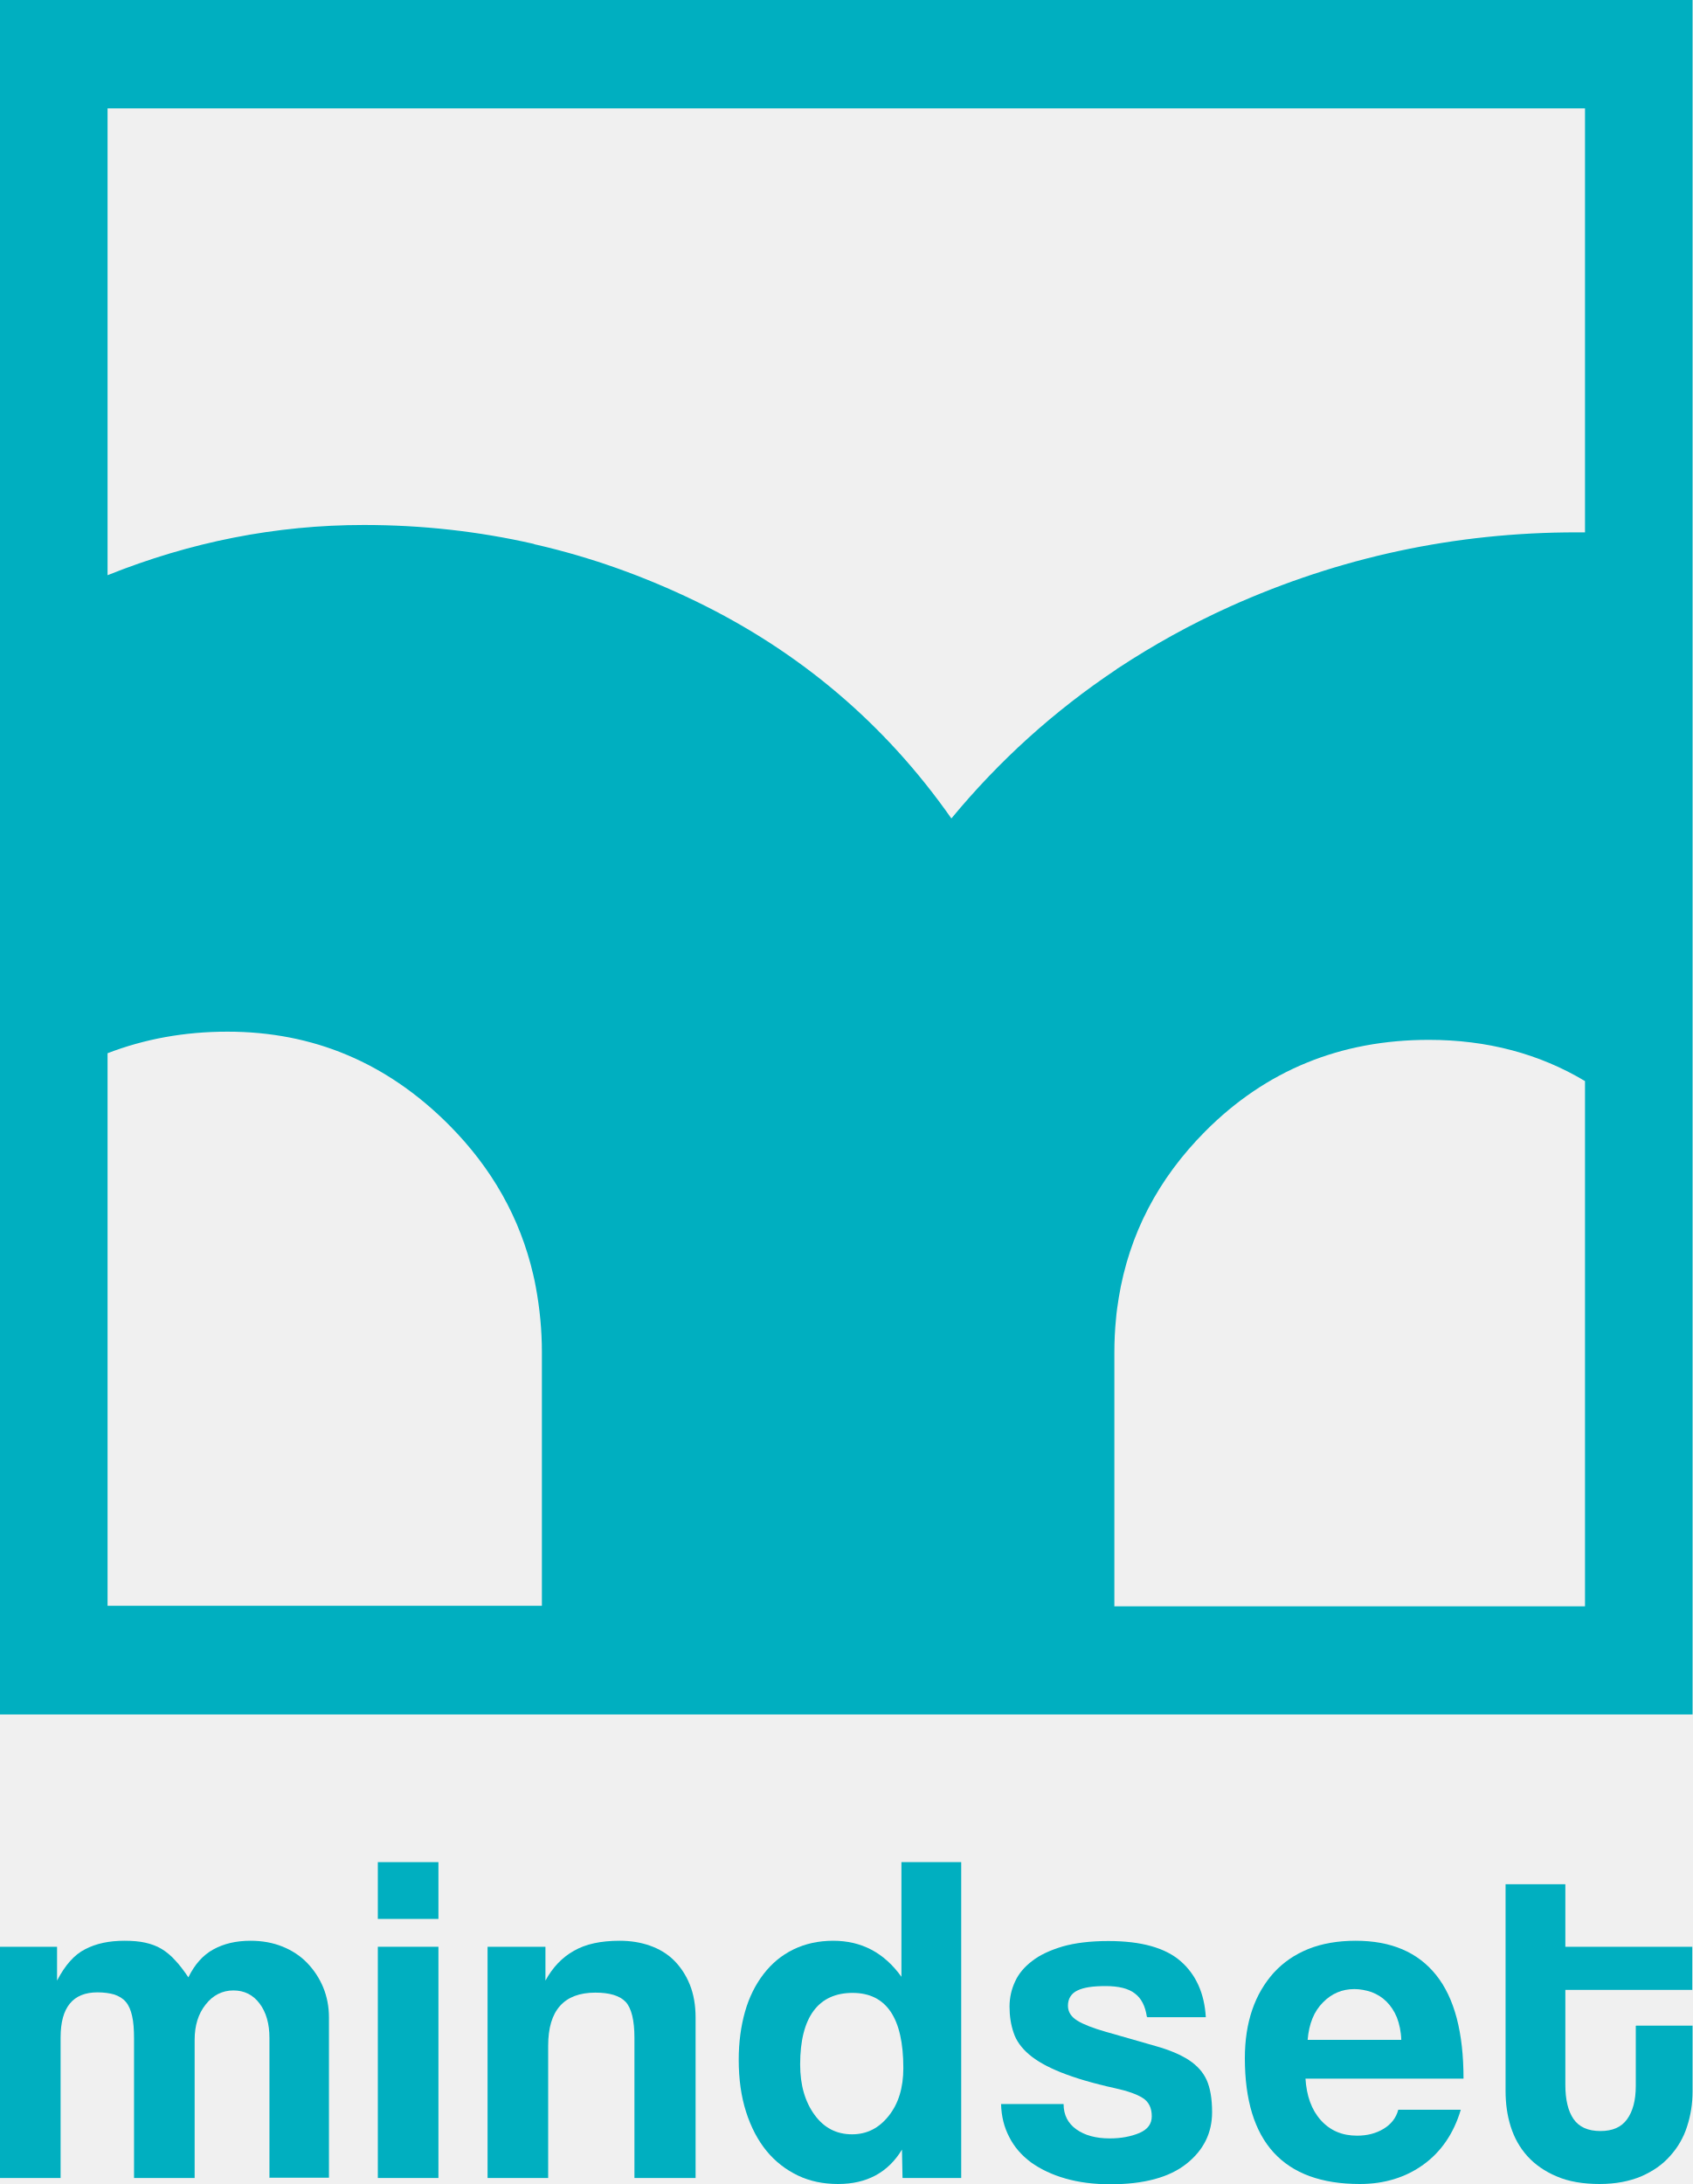
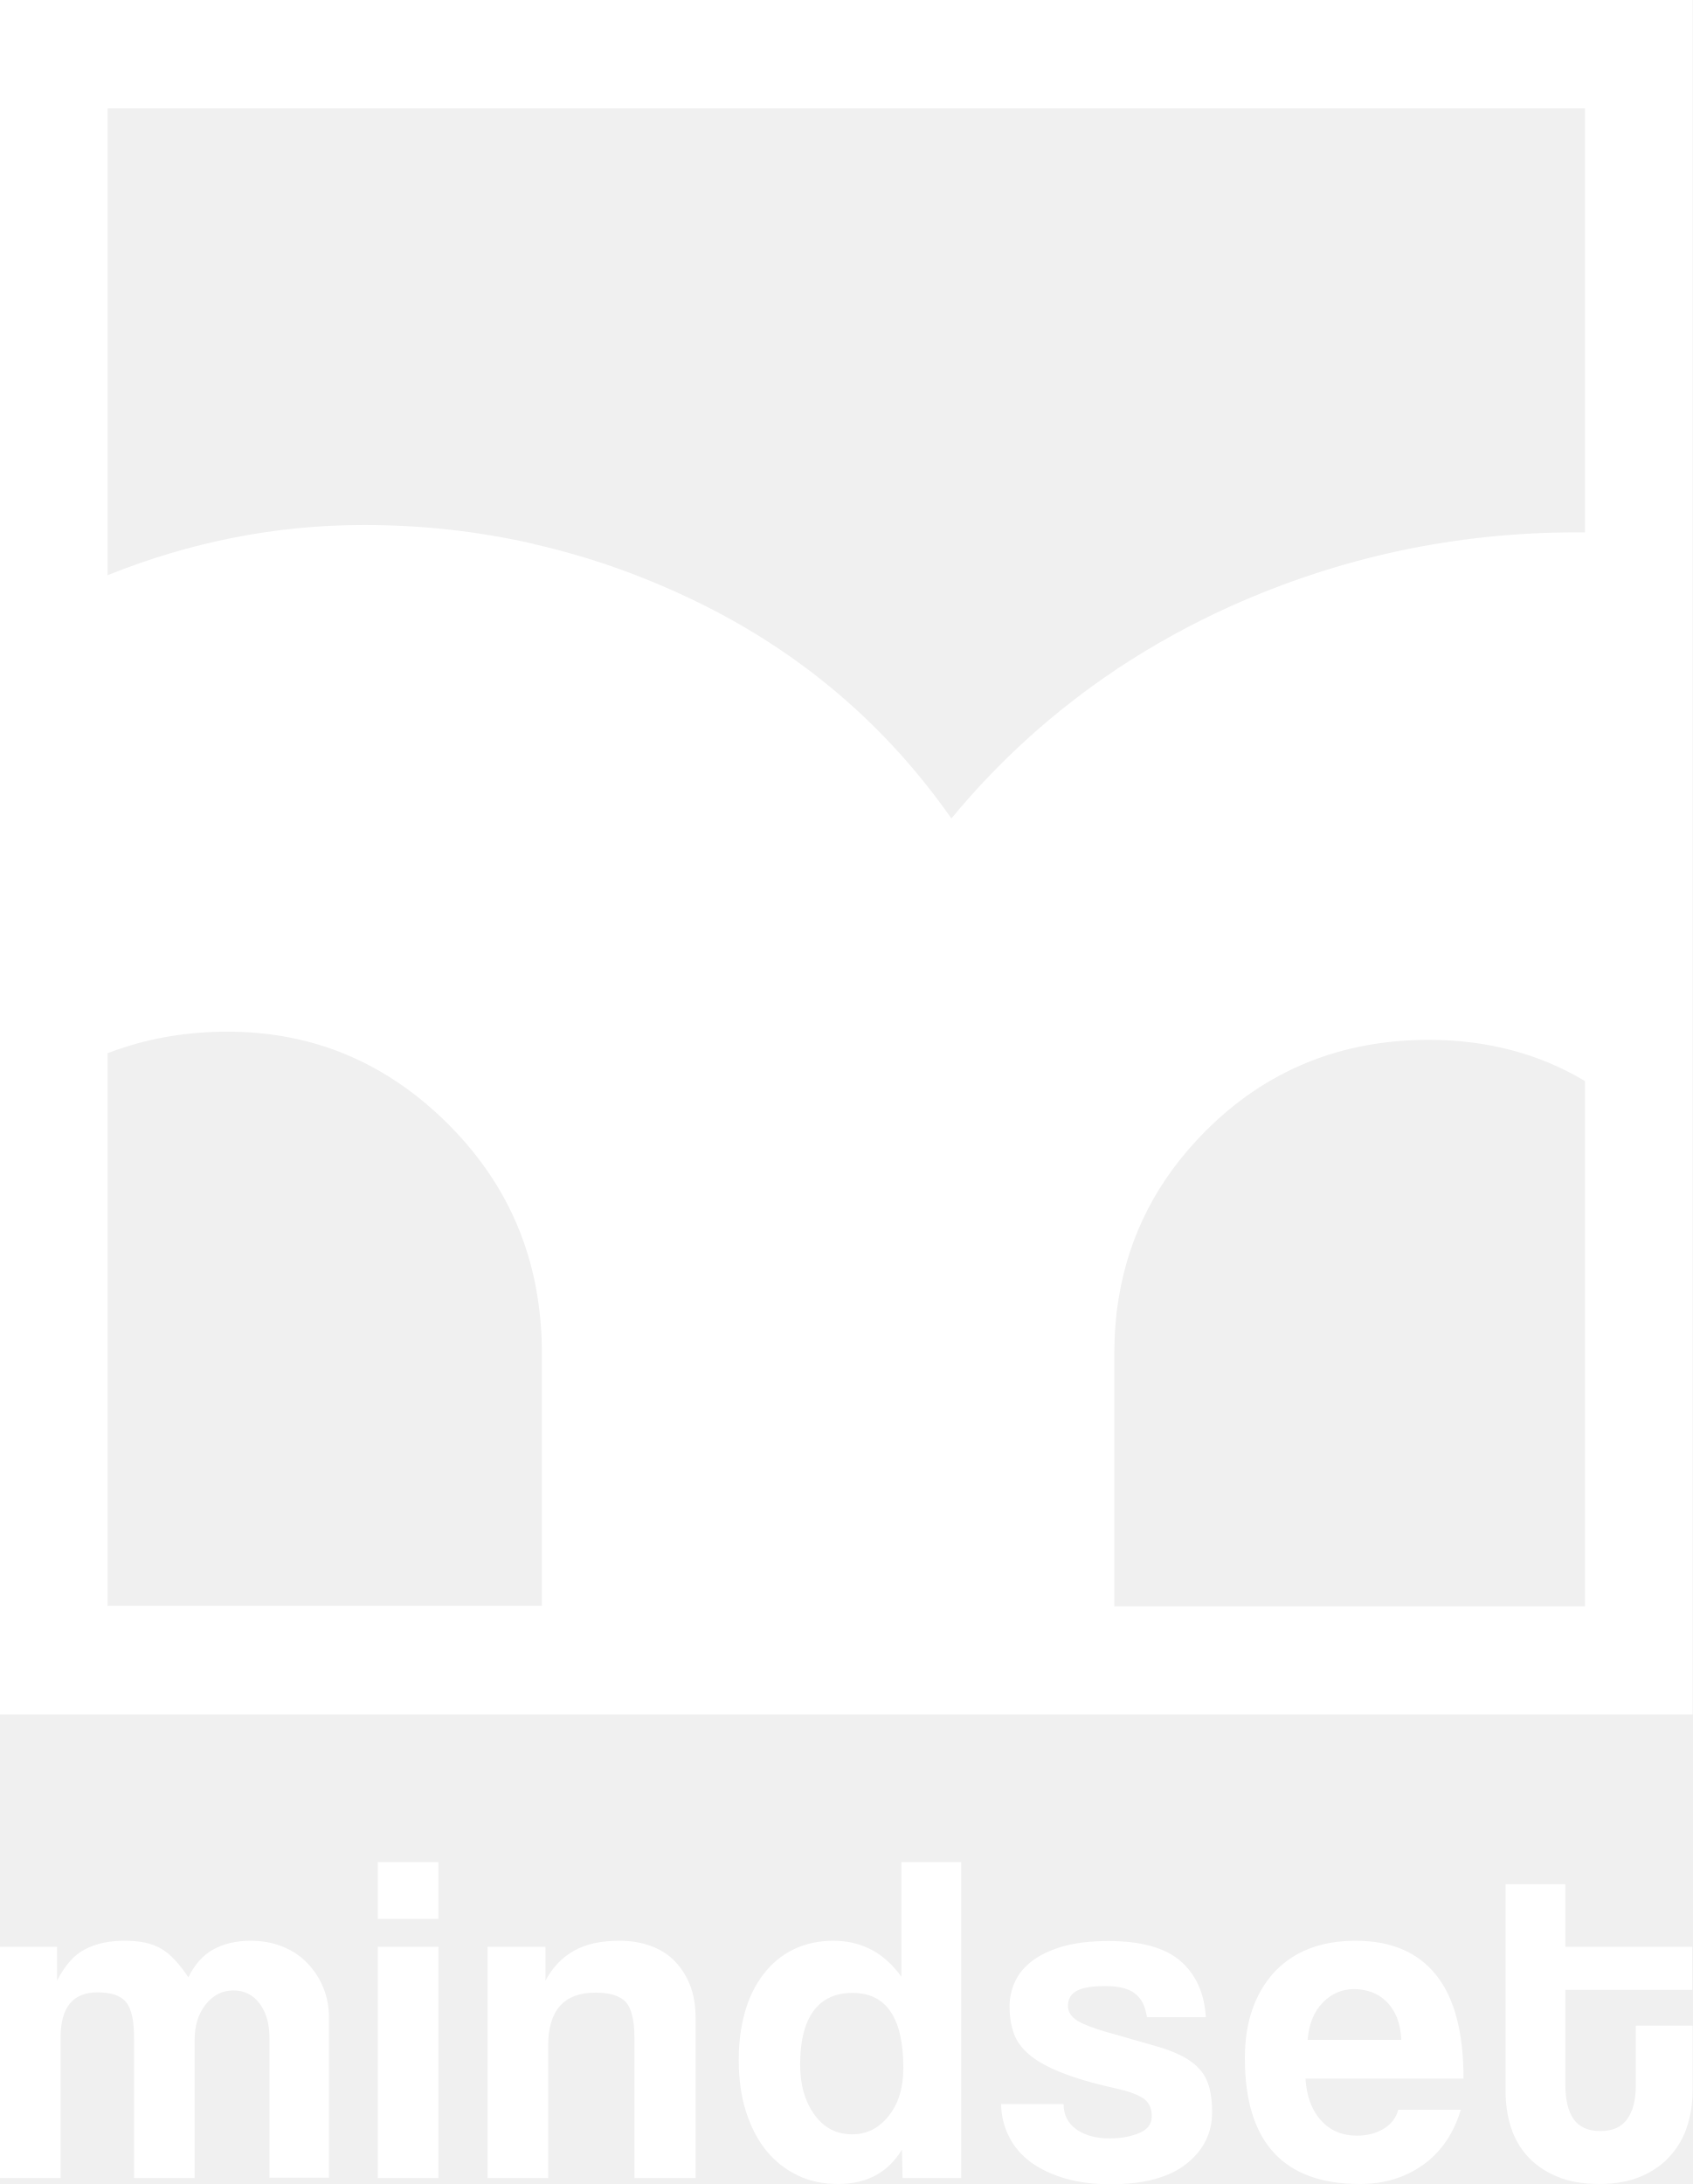
- <svg xmlns="http://www.w3.org/2000/svg" id="Isolation_Mode" data-name="Isolation Mode" viewBox="0 0 62 80">
+ <svg xmlns="http://www.w3.org/2000/svg" id="Isolation_Mode" version="1.1" viewBox="0 0 62 80">
  <defs>
    <style>
-       .cls-1 {
-         fill: #00afc0;
+       .st0 {
+         fill: #fff;
      }
    </style>
  </defs>
-   <g id="Artwork_51" data-name="Artwork 51">
-     <path class="cls-1" d="M59.37,0H0v62.8h62V0h-2.63ZM58.06,3.97v15.53c-.1,0-.2,0-.31,0-4.44,0-8.68.91-12.7,2.72-1.44.65-2.79,1.4-4.07,2.24-.03.02-.07.04-.1.07-2.26,1.51-4.27,3.32-6.03,5.45-2.41-3.44-5.53-6.1-9.37-7.96-1.9-.92-3.84-1.61-5.84-2.07-.03,0-.07-.02-.1-.03-2.02-.46-4.09-.69-6.21-.69-3.22,0-6.35.62-9.39,1.84V3.97h54.13ZM3.94,38.58c1.35-.52,2.81-.79,4.39-.79,3.15,0,5.85,1.14,8.12,3.42,1.58,1.59,2.6,3.41,3.08,5.47.04.16.07.32.1.48.14.76.22,1.55.22,2.37v9.29H3.94v-20.24ZM40.82,58.83v-9.29c0-.42.02-.83.06-1.23.02-.26.06-.51.1-.77.38-2.32,1.43-4.35,3.17-6.1,2.22-2.23,4.95-3.35,8.19-3.35,2.14,0,4.05.51,5.72,1.51v19.24h-17.25Z" />
+   <g id="Artwork_51">
+     <path class="st0" d="M59.37,0H0v62.8h62V0h-2.63ZM58.06,3.97v15.53h-.31c-4.44,0-8.68.91-12.7,2.72-1.44.65-2.79,1.4-4.07,2.24-.03.02-.07.04-.1.07-2.26,1.51-4.27,3.32-6.03,5.45-2.41-3.44-5.53-6.1-9.37-7.96-1.9-.92-3.84-1.61-5.84-2.07-.03,0-.07-.02-.1-.03-2.02-.46-4.09-.69-6.21-.69-3.22,0-6.35.62-9.39,1.84V3.97h54.13-.01ZM3.94,38.58c1.35-.52,2.81-.79,4.39-.79,3.15,0,5.85,1.14,8.12,3.42,1.58,1.59,2.6,3.41,3.08,5.47.04.16.07.32.1.48.14.76.22,1.55.22,2.37v9.29H3.94v-20.24ZM40.82,58.83v-9.29c0-.42.02-.83.06-1.23.02-.26.06-.51.1-.77.38-2.32,1.43-4.35,3.17-6.1,2.22-2.23,4.95-3.35,8.19-3.35,2.14,0,4.05.51,5.72,1.51v19.24h-17.25l.01-.01Z" />
  </g>
  <g>
-     <path class="cls-1" d="M42.01,73.87c-.06-.39-.2-.67-.44-.85-.23-.18-.59-.27-1.07-.27s-.8.05-1.03.16c-.23.11-.35.3-.35.56,0,.23.12.41.35.55.23.14.57.27,1.02.4.73.21,1.34.38,1.85.53.5.14.9.31,1.21.51.3.2.52.44.65.73.13.29.2.68.2,1.18,0,.76-.31,1.39-.94,1.89-.63.5-1.56.75-2.79.75-.6,0-1.15-.07-1.64-.21-.49-.14-.91-.34-1.26-.59-.35-.26-.62-.57-.8-.93-.19-.36-.29-.77-.3-1.21h2.29c0,.4.16.71.47.93.31.22.72.33,1.22.33.42,0,.78-.07,1.09-.2.3-.13.45-.33.45-.61,0-.31-.11-.53-.33-.67-.22-.14-.56-.26-1.02-.36-.82-.18-1.48-.38-1.98-.58-.5-.2-.89-.42-1.17-.66-.28-.24-.47-.51-.56-.79-.1-.29-.15-.61-.15-.96,0-.32.07-.63.2-.91.13-.29.34-.54.63-.76.28-.22.65-.39,1.11-.53.46-.13,1.01-.2,1.68-.2,1.21,0,2.09.25,2.65.74.56.49.87,1.18.92,2.05h-2.14Z" />
-     <path class="cls-1" d="M9.87,79.78v-5.13c0-.52-.12-.94-.36-1.26-.24-.32-.56-.48-.96-.48s-.75.17-1.02.52c-.27.34-.4.77-.4,1.29v5.06h-2.22v-5.09c0-.34-.02-.63-.07-.84-.05-.22-.12-.39-.23-.52-.11-.13-.25-.21-.42-.27-.17-.05-.38-.08-.62-.08-.9,0-1.35.55-1.35,1.65v5.15H0v-8.47h2.09v1.24c.29-.56.63-.95,1.03-1.15.4-.21.88-.31,1.44-.31.28,0,.54.02.76.07.22.05.42.12.6.23.18.11.35.25.5.42.16.17.32.38.48.62.23-.47.53-.81.91-1.02.38-.21.83-.32,1.37-.32.42,0,.81.07,1.16.21.35.14.66.34.91.6.25.26.45.56.59.9.14.34.21.71.21,1.1v5.87h-2.17Z" />
-     <path class="cls-1" d="M13.84,68.21h2.22v2.08h-2.22v-2.08ZM13.84,71.31h2.22v8.47h-2.22v-8.47Z" />
-     <path class="cls-1" d="M23.24,79.78v-5.13c0-.65-.11-1.09-.32-1.32-.22-.23-.59-.34-1.11-.34-1.15,0-1.73.65-1.73,1.94v4.85h-2.22v-8.47h2.12v1.24c.26-.48.61-.85,1.04-1.09.43-.25.99-.37,1.68-.37.4,0,.77.06,1.11.18.34.12.64.3.88.54.24.24.44.54.58.89.14.35.21.75.21,1.21v5.87h-2.24Z" />
-     <path class="cls-1" d="M33.06,79.77l-.02-1.03c-.51.84-1.29,1.26-2.34,1.26-.54,0-1.03-.1-1.47-.31-.44-.21-.83-.51-1.15-.9-.32-.39-.57-.87-.75-1.43-.18-.56-.27-1.2-.27-1.91,0-.64.08-1.23.23-1.76.15-.53.38-.99.68-1.38.3-.39.66-.69,1.09-.9.43-.21.92-.32,1.46-.32,1.04,0,1.87.44,2.5,1.32v-4.2h2.19v11.57h-2.14ZM31.21,78.18c.54,0,.98-.22,1.34-.67.36-.45.54-1.03.54-1.76,0-1.83-.62-2.75-1.86-2.75s-1.92.87-1.92,2.62c0,.76.18,1.37.53,1.85.35.48.81.71,1.37.71" />
-     <path class="cls-1" d="M47.82,76.13c.04.64.22,1.15.56,1.53.34.38.78.57,1.33.57.36,0,.69-.08.97-.25.28-.17.46-.4.54-.7h2.29c-.26.87-.72,1.54-1.37,2.01-.65.47-1.43.71-2.33.71-2.8,0-4.21-1.54-4.21-4.61,0-.65.09-1.25.27-1.77.18-.53.45-.98.79-1.36.35-.38.77-.67,1.27-.87.5-.2,1.08-.3,1.73-.3,1.3,0,2.28.42,2.95,1.26.67.84,1,2.1,1,3.79h-5.8ZM51.33,74.72c-.01-.31-.07-.58-.16-.82-.1-.24-.23-.43-.38-.58-.16-.16-.34-.27-.55-.35-.21-.07-.42-.11-.63-.11-.44,0-.83.16-1.15.49-.33.33-.51.78-.56,1.37h3.44Z" />
-     <path class="cls-1" d="M59.93,74.2h2.07v2.41c0,.45-.07.88-.2,1.28-.13.41-.34.77-.62,1.08-.28.32-.63.56-1.06.75-.43.18-.94.28-1.53.28s-1.14-.09-1.57-.28c-.43-.18-.79-.43-1.07-.74-.28-.31-.48-.67-.61-1.08-.13-.41-.19-.85-.19-1.31v-7.57h2.19v2.29h4.65v1.58h-4.65v3.48c0,.54.1.96.3,1.25.2.29.53.44.98.44s.77-.14.98-.43c.21-.29.32-.69.32-1.22v-2.2Z" />
+     <path class="st0" d="M42.01,73.87c-.06-.39-.2-.67-.44-.85-.23-.18-.59-.27-1.07-.27s-.8.05-1.03.16-.35.3-.35.56c0,.23.12.41.35.55s.57.27,1.02.4c.73.21,1.34.38,1.85.53.5.14.9.31,1.21.51.3.2.52.44.65.73s.2.68.2,1.18c0,.76-.31,1.39-.94,1.89-.63.5-1.56.75-2.79.75-.6,0-1.15-.07-1.64-.21-.49-.14-.91-.34-1.26-.59-.35-.26-.62-.57-.8-.93-.19-.36-.29-.77-.3-1.21h2.29c0,.4.16.71.47.93s.72.33,1.22.33c.42,0,.78-.07,1.09-.2.3-.13.45-.33.45-.61,0-.31-.11-.53-.33-.67s-.56-.26-1.02-.36c-.82-.18-1.48-.38-1.98-.58-.5-.2-.89-.42-1.17-.66-.28-.24-.47-.51-.56-.79-.1-.29-.15-.61-.15-.96,0-.32.07-.63.2-.91.13-.29.34-.54.63-.76.28-.22.65-.39,1.11-.53.46-.13,1.01-.2,1.68-.2,1.21,0,2.09.25,2.65.74s.87,1.18.92,2.05h-2.14l-.02-.02Z" />
+     <path class="st0" d="M9.87,79.78v-5.13c0-.52-.12-.94-.36-1.26s-.56-.48-.96-.48-.75.17-1.02.52c-.27.34-.4.77-.4,1.29v5.06h-2.22v-5.09c0-.34-.02-.63-.07-.84-.05-.22-.12-.39-.23-.52s-.25-.21-.42-.27c-.17-.05-.38-.08-.62-.08-.9,0-1.35.55-1.35,1.65v5.15H0v-8.47h2.09v1.24c.29-.56.63-.95,1.03-1.15.4-.21.88-.31,1.44-.31.28,0,.54.02.76.07s.42.12.6.23.35.25.5.42c.16.17.32.38.48.62.23-.47.53-.81.91-1.02s.83-.32,1.37-.32c.42,0,.81.07,1.16.21.35.14.66.34.91.6s.45.56.59.9c.14.34.21.71.21,1.1v5.87h-2.17l-.01.01Z" />
+     <path class="st0" d="M13.84,68.21h2.22v2.08h-2.22s0-2.08,0-2.08ZM13.84,71.31h2.22v8.47h-2.22s0-8.47,0-8.47Z" />
+     <path class="st0" d="M23.24,79.78v-5.13c0-.65-.11-1.09-.32-1.32-.22-.23-.59-.34-1.11-.34-1.15,0-1.73.65-1.73,1.94v4.85h-2.22v-8.47h2.12v1.24c.26-.48.61-.85,1.04-1.09.43-.25.99-.37,1.68-.37.4,0,.77.06,1.11.18s.64.3.88.54.44.54.58.89.21.75.21,1.21v5.87s-2.24,0-2.24,0Z" />
+     <path class="st0" d="M33.06,79.77l-.02-1.03c-.51.84-1.29,1.26-2.34,1.26-.54,0-1.03-.1-1.47-.31-.44-.21-.83-.51-1.15-.9s-.57-.87-.75-1.43-.27-1.2-.27-1.91c0-.64.08-1.23.23-1.76s.38-.99.68-1.38c.3-.39.66-.69,1.09-.9s.92-.32,1.46-.32c1.04,0,1.87.44,2.5,1.32v-4.2h2.19v11.57h-2.14l-.01-.01ZM31.21,78.18c.54,0,.98-.22,1.34-.67s.54-1.03.54-1.76c0-1.83-.62-2.75-1.86-2.75s-1.92.87-1.92,2.62c0,.76.18,1.37.53,1.85.35.48.81.71,1.37.71" />
+     <path class="st0" d="M47.82,76.13c.04.64.22,1.15.56,1.53s.78.57,1.33.57c.36,0,.69-.08.97-.25.28-.17.46-.4.54-.7h2.29c-.26.87-.72,1.54-1.37,2.01-.65.47-1.43.71-2.33.71-2.8,0-4.21-1.54-4.21-4.61,0-.65.09-1.25.27-1.77.18-.53.45-.98.79-1.36.35-.38.77-.67,1.27-.87.5-.2,1.08-.3,1.73-.3,1.3,0,2.28.42,2.95,1.26.67.84,1,2.1,1,3.79h-5.8l.01-.01ZM51.33,74.72c-.01-.31-.07-.58-.16-.82-.1-.24-.23-.43-.38-.58-.16-.16-.34-.27-.55-.35-.21-.07-.42-.11-.63-.11-.44,0-.83.16-1.15.49-.33.33-.51.78-.56,1.37h3.44-.01Z" />
+     <path class="st0" d="M59.93,74.2h2.07v2.41c0,.45-.07.88-.2,1.28-.13.41-.34.77-.62,1.08-.28.32-.63.56-1.06.75-.43.18-.94.28-1.53.28s-1.14-.09-1.57-.28c-.43-.18-.79-.43-1.07-.74s-.48-.67-.61-1.08-.19-.85-.19-1.31v-7.57h2.19v2.29h4.65v1.58h-4.65v3.48c0,.54.1.96.3,1.25s.53.44.98.44.77-.14.98-.43.32-.69.32-1.22v-2.2l.01-.01Z" />
  </g>
</svg>
